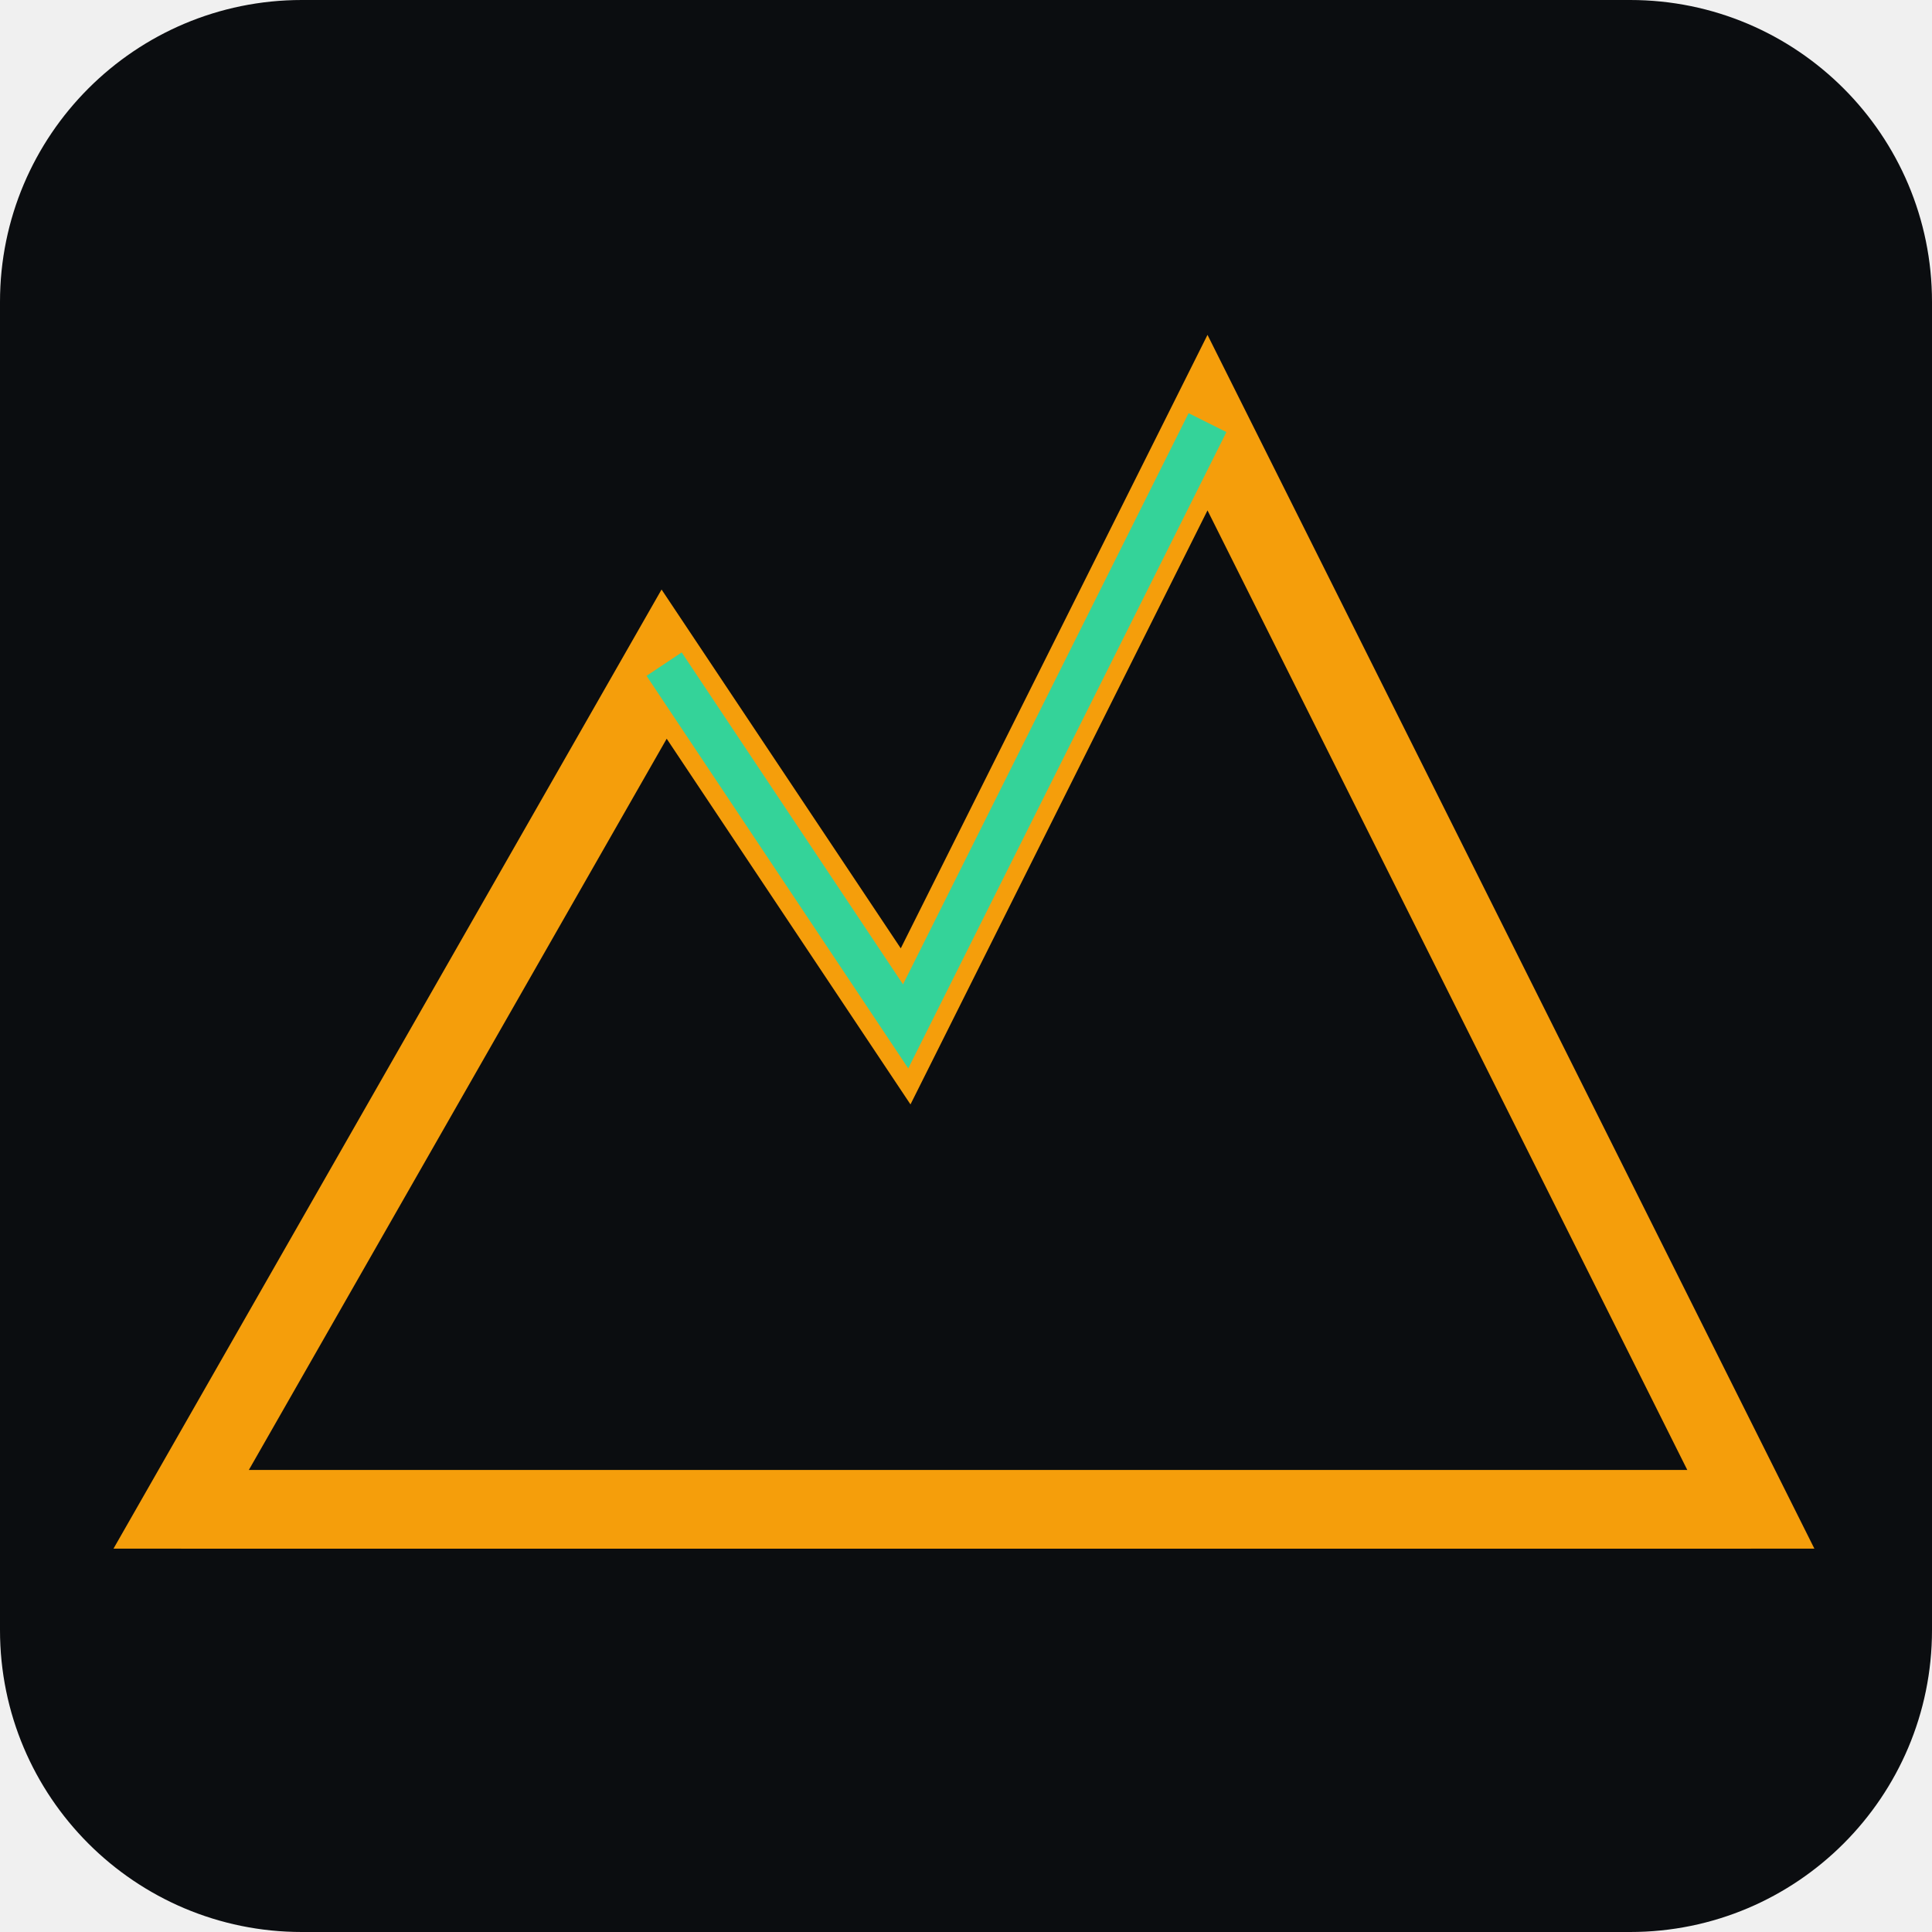
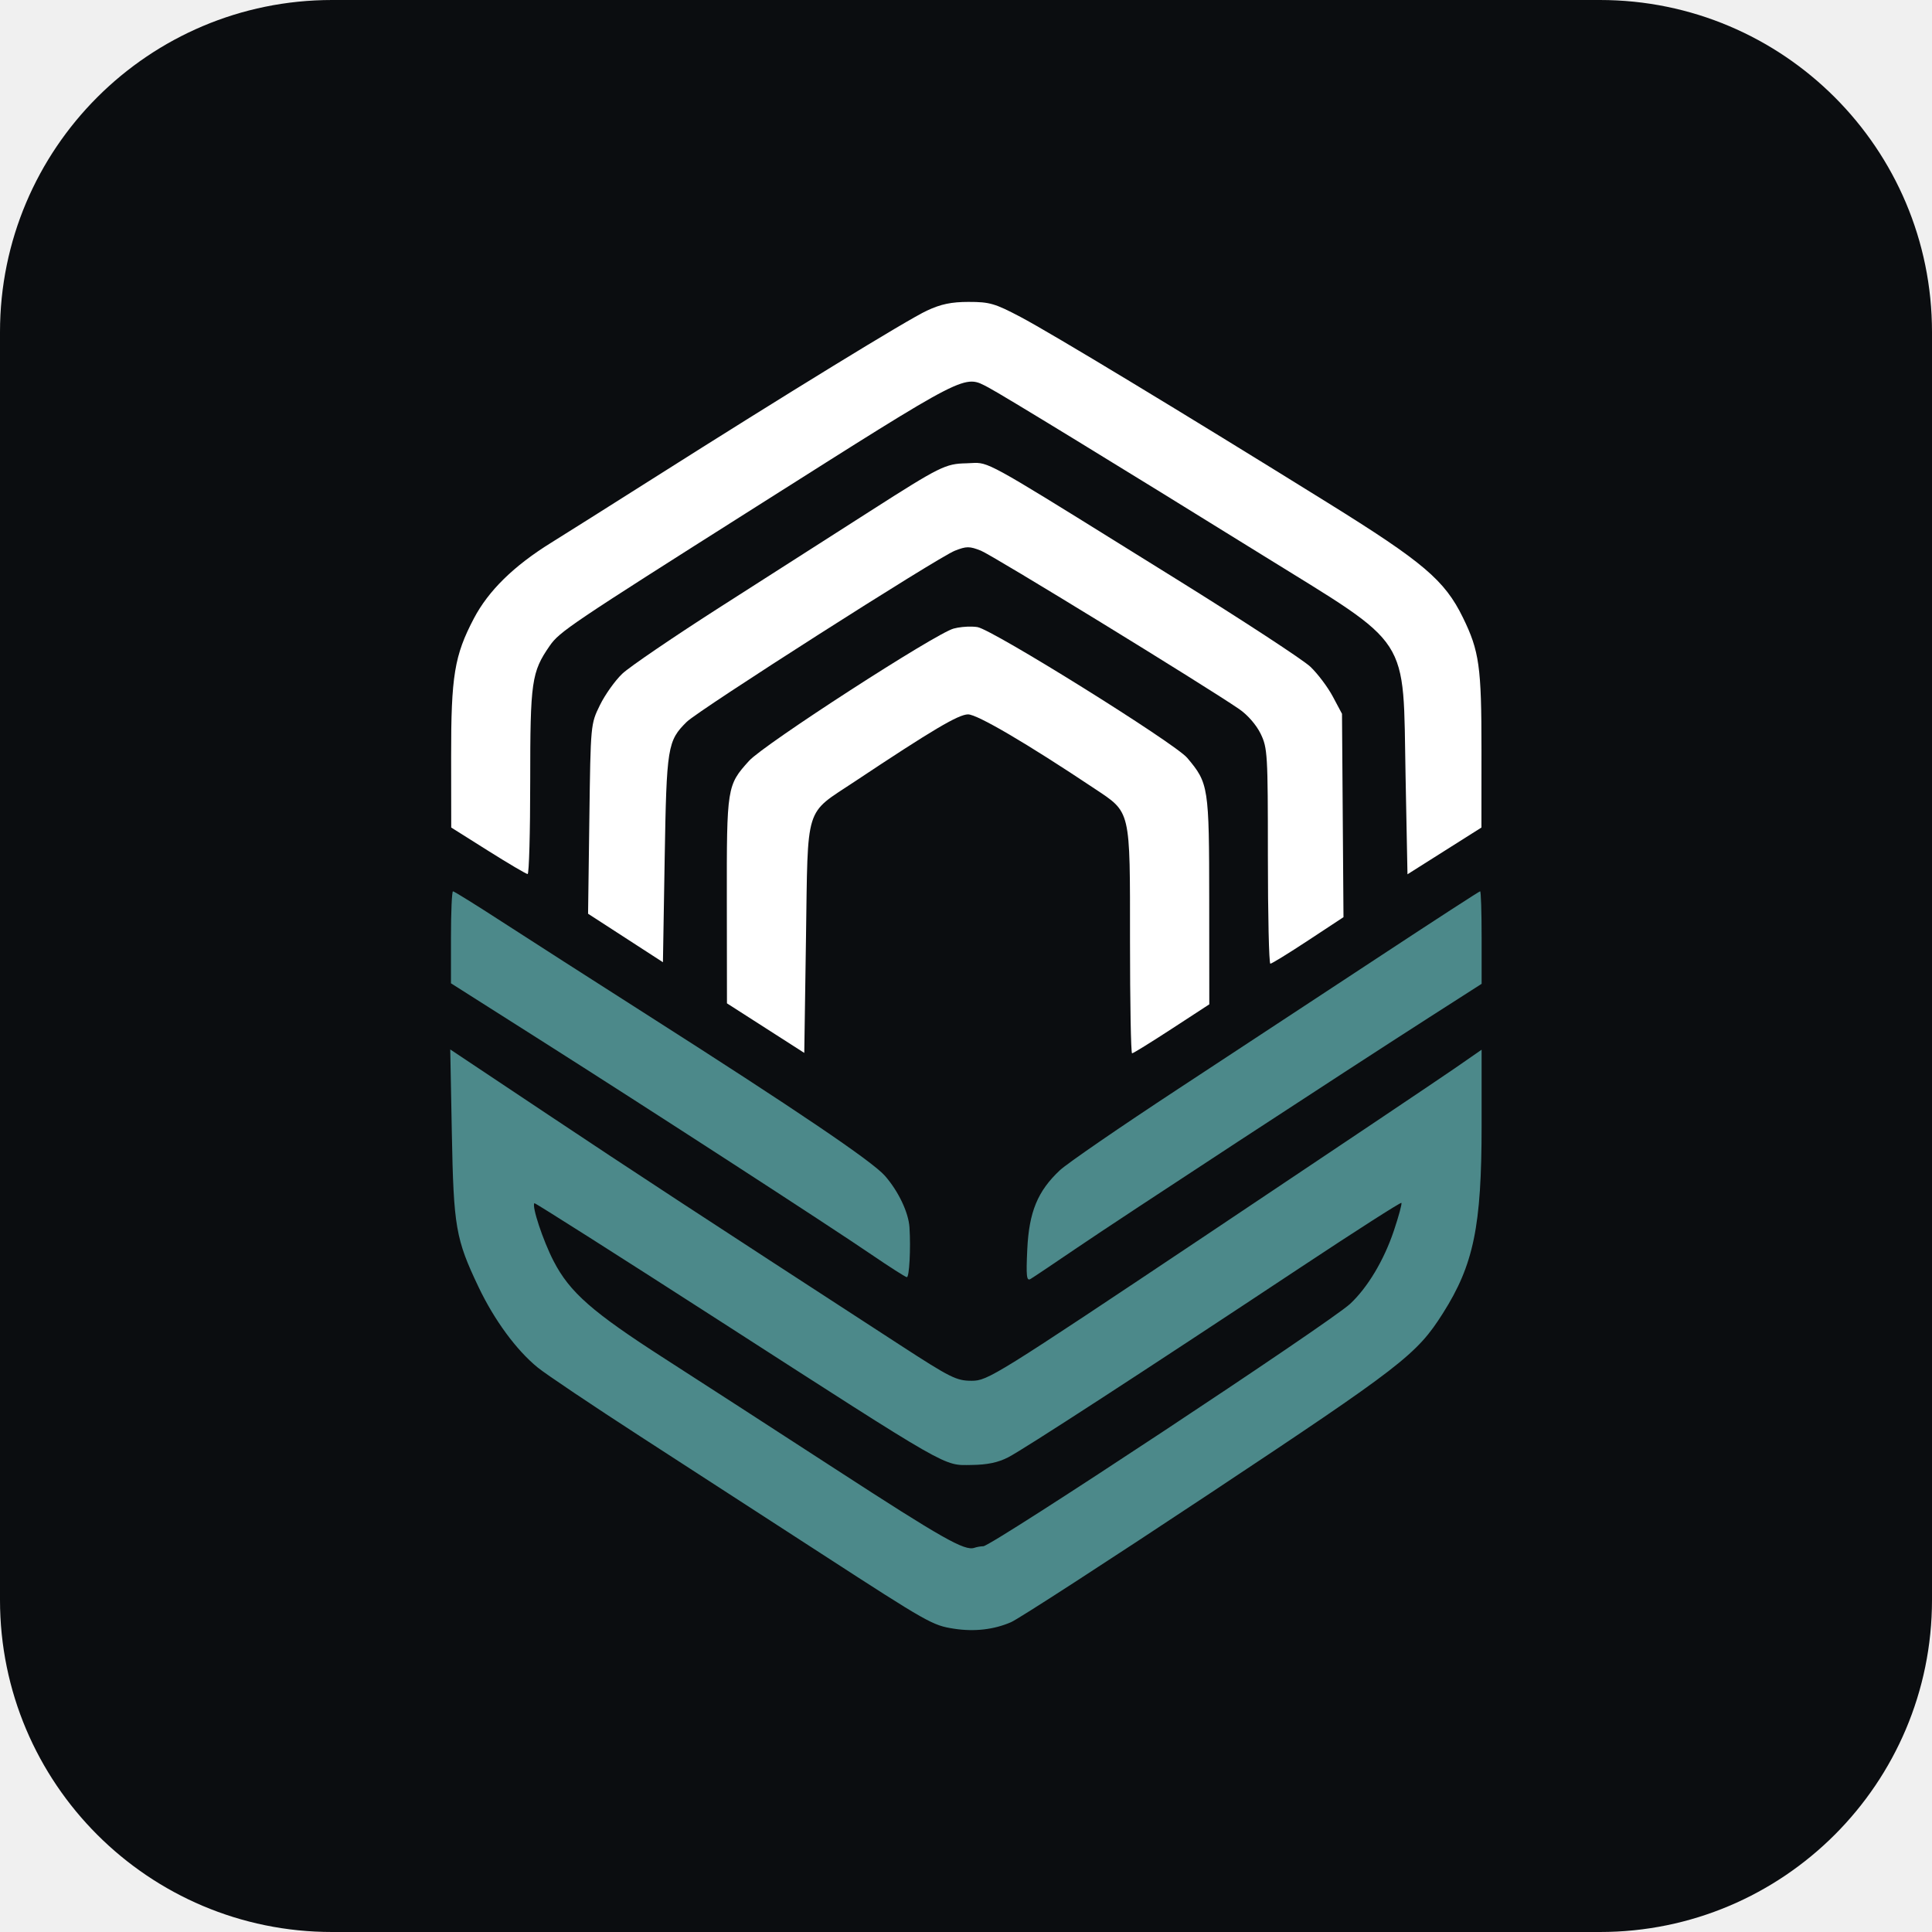
- <svg xmlns="http://www.w3.org/2000/svg" viewBox="0 0 64 64" role="img" aria-label="Orogen">
-   <rect width="64" height="64" rx="10" fill="#0b0d10" />
-   <path d="M6 50 L22 22 L30 34 L40 14 L58 50 Z" fill="none" stroke="#f59e0b" stroke-width="2.6" stroke-linejoin="miter" />
-   <line x1="6" y1="50" x2="58" y2="50" stroke="#f59e0b" stroke-width="2.6" />
-   <path d="M22 22 L30 34 L40 14" fill="none" stroke="#34d399" stroke-width="1.4" stroke-linejoin="miter" />
+ <svg xmlns="http://www.w3.org/2000/svg" width="32" height="32" viewBox="0 0 128 128" role="img" aria-label="Orogen">
+   <rect width="128" height="128" rx="22" fill="#0b0d10" />
+   <svg x="29.83" y="20.00" width="68.33" height="88.00" viewBox="0 0 79.165 101.949">
+     <g transform="translate(-140.3067,-95.12026)">
+       <path fill="#4c898a" d="m 140.307,152.5 0.122,6.433 c 0.136,7.199 0.295,8.117 2.049,11.801 1.21,2.541 2.903,4.845 4.54,6.179 0.632,0.515 4.185,2.901 7.896,5.303 3.711,2.401 9.963,6.451 13.894,8.998 8.2,5.314 8.517,5.494 10.157,5.748 1.573,0.244 3.068,0.073 4.391,-0.502 0.582,-0.253 7.428,-4.686 15.214,-9.851 14.794,-9.815 15.923,-10.689 17.935,-13.864 2.358,-3.722 2.967,-6.671 2.967,-14.387 v -5.838 l -2.051,1.422 c -1.128,0.782 -9.65,6.5 -18.937,12.706 -16.395,10.955 -16.924,11.284 -18.157,11.284 -1.163,0 -1.623,-0.23 -5.47,-2.728 -15.977,-10.375 -20.388,-13.262 -27.048,-17.703 z m 73.007,11.778 c 0.058,0.058 -0.202,1.02 -0.578,2.138 -0.76,2.263 -2.002,4.343 -3.351,5.607 -1.51,1.416 -27.529,18.61 -28.162,18.61 -0.185,0 -0.496,0.055 -0.689,0.121 -0.74,0.255 -2.462,-0.722 -10.671,-6.051 -4.657,-3.023 -10.535,-6.825 -13.063,-8.449 -5.594,-3.593 -7.318,-5.105 -8.562,-7.512 -0.811,-1.568 -1.693,-4.232 -1.471,-4.441 0.043,-0.041 6.448,4.027 14.233,9.039 17.864,11.5 17.129,11.08 19.315,11.055 1.212,-0.014 2.045,-0.188 2.821,-0.589 1.193,-0.616 10.271,-6.512 22.424,-14.565 4.207,-2.788 7.697,-5.021 7.755,-4.964 z" />
+       <path fill="#4c898a" d="m 219.358,140.361 c -0.063,0 -3.486,2.22 -7.607,4.932 -4.121,2.712 -11.124,7.316 -15.562,10.23 -4.438,2.914 -8.526,5.725 -9.085,6.247 -1.708,1.596 -2.371,3.204 -2.506,6.078 -0.097,2.056 -0.054,2.447 0.247,2.272 0.2,-0.116 1.797,-1.187 3.549,-2.379 3.453,-2.35 20.522,-13.517 27.044,-17.694 l 4.035,-2.584 v -3.551 c 0,-1.953 -0.051,-3.551 -0.114,-3.551 z" />
+       <path fill="#4c898a" d="m 140.518,140.361 c -0.086,0 -0.156,1.589 -0.156,3.531 v 3.531 l 6.813,4.323 c 8.457,5.366 22.113,14.215 25.466,16.502 1.382,0.943 2.603,1.722 2.712,1.731 0.191,0.016 0.308,-2.178 0.204,-3.82 -0.073,-1.146 -0.852,-2.782 -1.886,-3.961 -0.975,-1.111 -6.765,-5.03 -18.361,-12.425 -4.075,-2.599 -9.035,-5.779 -11.023,-7.068 -1.988,-1.289 -3.685,-2.343 -3.77,-2.343 z" />
+       <path fill="#ffffff" d="m 180.354,120.044 c -0.462,-0.012 -1.024,0.044 -1.413,0.152 -1.414,0.39 -14.561,8.892 -15.699,10.152 -1.696,1.877 -1.716,2.002 -1.705,10.733 l 0.01,7.88 2.967,1.902 2.967,1.902 0.132,-8.828 c 0.155,-10.361 -0.136,-9.423 3.716,-11.985 5.989,-3.984 7.993,-5.171 8.726,-5.171 0.709,0 4.516,2.234 9.678,5.678 2.841,1.895 2.751,1.511 2.751,11.715 0,4.744 0.071,8.625 0.158,8.625 0.087,0 1.456,-0.847 3.043,-1.881 l 2.885,-1.881 -0.006,-7.975 c -0.006,-8.735 -0.047,-8.997 -1.691,-10.945 -0.95,-1.126 -14.942,-9.848 -16.099,-10.036 -0.122,-0.02 -0.265,-0.032 -0.419,-0.036 z" />
+       <path fill="#ffffff" d="m 180.777,107.48 c -0.258,-0.013 -0.499,0.022 -0.862,0.029 -1.593,0.032 -2.014,0.241 -7.34,3.647 -2.656,1.699 -7.806,4.992 -11.444,7.318 -3.638,2.326 -7.067,4.661 -7.62,5.187 -0.553,0.526 -1.325,1.611 -1.717,2.412 -0.712,1.454 -0.712,1.46 -0.81,8.733 l -0.098,7.277 2.873,1.861 2.873,1.861 0.134,-7.947 c 0.146,-8.609 0.215,-9.04 1.692,-10.502 0.919,-0.91 19.267,-12.621 20.585,-13.139 0.889,-0.349 1.119,-0.349 1.997,-0.002 0.888,0.352 17.088,10.287 19.818,12.155 0.648,0.443 1.326,1.222 1.654,1.899 0.528,1.09 0.555,1.559 0.555,9.398 0,4.538 0.085,8.251 0.19,8.251 0.104,0 1.411,-0.804 2.902,-1.786 l 2.711,-1.786 -0.057,-7.805 -0.057,-7.805 -0.705,-1.323 c -0.388,-0.728 -1.162,-1.757 -1.72,-2.287 -0.558,-0.53 -5.182,-3.554 -10.275,-6.719 -12.757,-7.928 -14.163,-8.871 -15.279,-8.926 z" />
+       <path fill="#ffffff" d="m 180.108,95.12 c -1.345,0.002 -2.131,0.166 -3.218,0.672 -1.475,0.687 -10.717,6.352 -21.051,12.903 -3.201,2.03 -6.708,4.24 -7.791,4.912 -2.867,1.778 -4.808,3.68 -5.927,5.809 -1.495,2.845 -1.754,4.418 -1.746,10.626 l 0.007,5.424 2.833,1.784 h 5.2e-4 c 1.558,0.981 2.922,1.785 3.031,1.786 0.109,7.9e-4 0.198,-3.198 0.198,-7.109 0,-7.685 0.102,-8.394 1.496,-10.408 0.751,-1.085 1.564,-1.633 15.835,-10.67 16.464,-10.425 15.933,-10.153 17.849,-9.154 0.997,0.52 10.055,6.06 20.913,12.791 11.68,7.241 10.884,6.015 11.099,17.086 l 0.146,7.483 2.838,-1.794 2.838,-1.794 0.003,-5.953 c 0.003,-6.392 -0.165,-7.592 -1.425,-10.167 -1.401,-2.864 -3.036,-4.251 -10.402,-8.826 -11.094,-6.891 -21.215,-13.013 -23.558,-14.248 -1.959,-1.033 -2.376,-1.154 -3.969,-1.152 z" />
+     </g>
+   </svg>
</svg>
